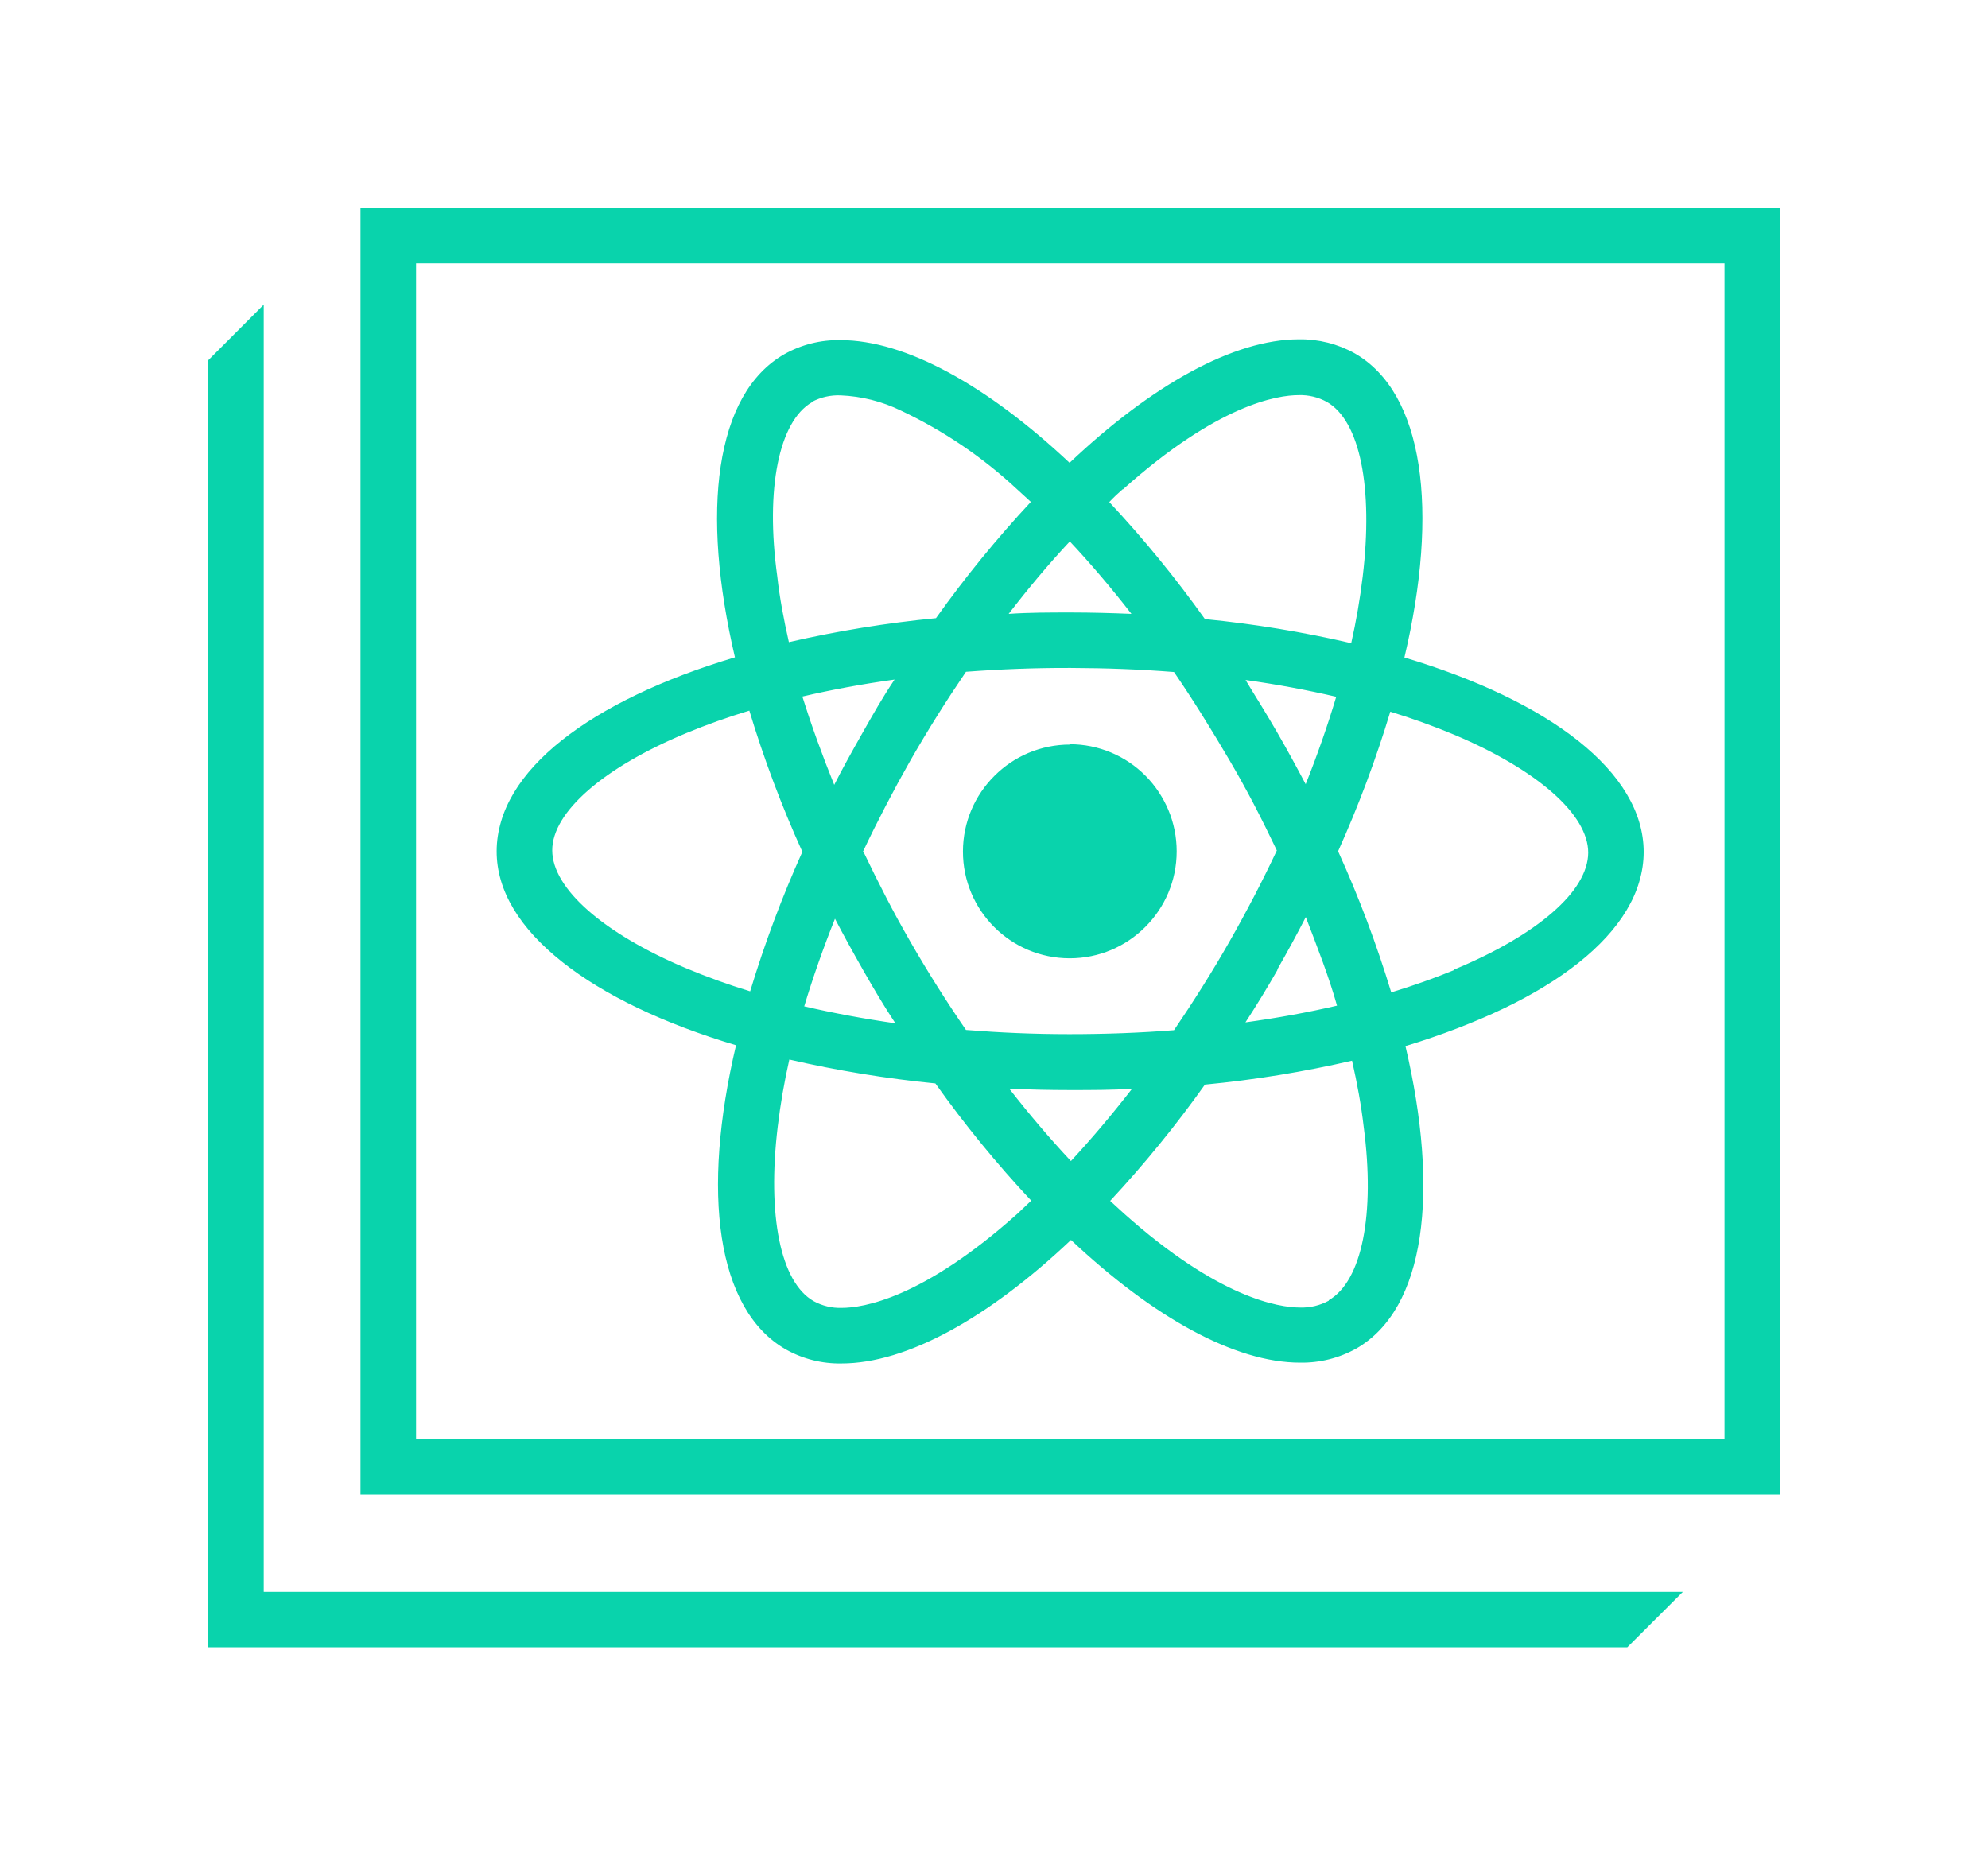
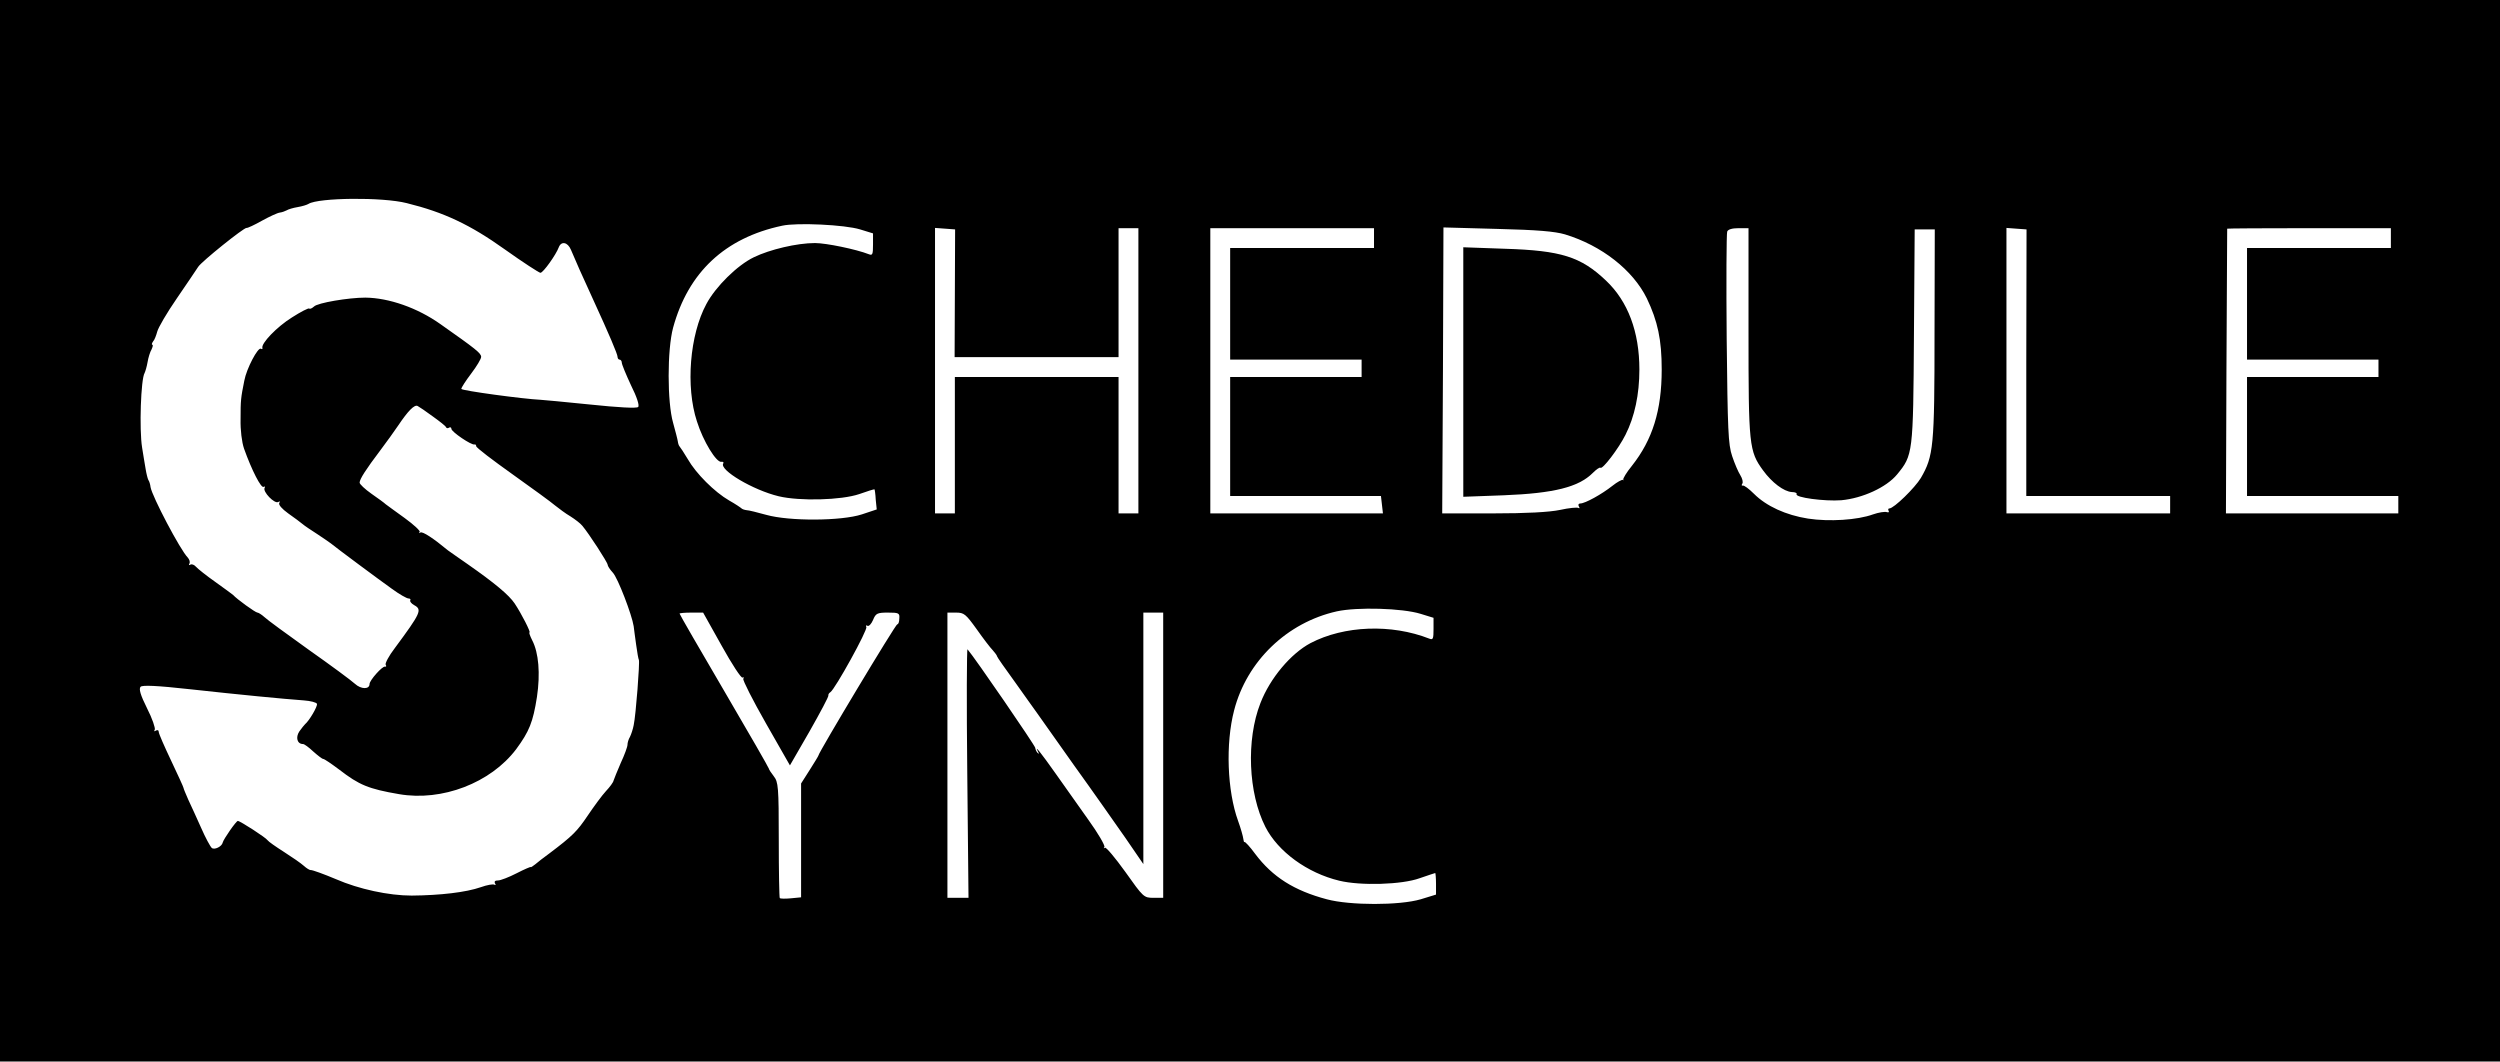
- <svg xmlns="http://www.w3.org/2000/svg" viewBox="0 0 170.96 159.93">
-   <defs>
-     <style>.cls-1{fill:#09d3ac;}</style>
-   </defs>
-   <path class="cls-1" d="M141.35,73.27c0-6.89-8.11-13-20.58-16.73,3-12.67,1.69-22.75-4.28-26.16a9.55,9.55,0,0,0-4.79-1.2c-5.57,0-12.61,3.89-19.72,10.62-7.11-6.68-14.13-10.55-19.69-10.55a9.46,9.46,0,0,0-4.86,1.22c-5.94,3.42-7.17,13.44-4.21,26.05-12.41,3.71-20.48,9.77-20.5,16.63s8.12,13,20.59,16.72c-3,12.68-1.7,22.75,4.28,26.16a9.41,9.41,0,0,0,4.78,1.2c5.58,0,12.62-3.89,19.73-10.62,7.1,6.68,14.12,10.55,19.69,10.55a9.59,9.59,0,0,0,4.86-1.22c5.94-3.42,7.16-13.44,4.21-26C133.27,86.18,141.34,80.12,141.35,73.27ZM96.56,42.06c8.19-7.33,13.31-8.12,15.13-8.12h0a4.71,4.71,0,0,1,2.42.58c2.86,1.63,4,7.38,3.09,15a56.73,56.73,0,0,1-1,5.79,97.7,97.7,0,0,0-12.58-2.07,98.47,98.47,0,0,0-8.24-10.08C95.75,42.79,96.15,42.42,96.56,42.06ZM71.77,78.94c.78,1.5,1.61,3,2.47,4.51S76,86.49,77,88c-2.71-.39-5.34-.88-7.84-1.46C69.86,84,70.75,81.5,71.77,78.94ZM69,59.9c2.53-.59,5.18-1.08,7.93-1.46-1,1.48-1.86,3-2.76,4.59s-1.69,3-2.46,4.52Q70.18,63.65,69,59.9Zm5.21,13.34q1.86-3.93,4.09-7.86c1.5-2.62,3.11-5.17,4.77-7.61,2.91-.22,5.91-.34,9-.33s6,.12,8.89.35c1.66,2.42,3.25,5,4.75,7.55s2.88,5.22,4.12,7.83c-1.23,2.62-2.6,5.25-4.08,7.85s-3.11,5.18-4.77,7.62c-2.91.23-5.91.34-9,.34s-6-.13-8.89-.36c-1.66-2.42-3.26-4.94-4.76-7.55S75.5,75.85,74.25,73.24Zm32.86-14.77c2.72.38,5.35.87,7.84,1.45-.74,2.47-1.62,5-2.64,7.55-.79-1.5-1.61-3-2.48-4.51S108,59.93,107.11,58.47Zm2.76,24.92q1.29-2.27,2.46-4.53c1,2.6,2,5.16,2.7,7.66-2.52.59-5.17,1.07-7.92,1.45Q108.52,85.75,109.87,83.39ZM92,46.56c1.8,1.92,3.57,4,5.3,6.23-1.71-.07-3.46-.12-5.23-.12s-3.58,0-5.33.12C88.45,50.57,90.2,48.48,92,46.56Zm-22.18-12A4.82,4.82,0,0,1,72.29,34a13.11,13.11,0,0,1,5.19,1.31,39.07,39.07,0,0,1,10,6.78l1.17,1.07a98.49,98.49,0,0,0-8.16,10,98.88,98.88,0,0,0-12.65,2.06c-.44-1.94-.8-3.84-1-5.67C65.8,42,67,36.24,69.81,34.6ZM64.53,85.26a58.75,58.75,0,0,1-5.54-2c-7.1-3-11.5-6.85-11.5-10.14S51.91,66,59,63.05a57.63,57.63,0,0,1,5.44-1.94A97.93,97.93,0,0,0,69,73.25,98.72,98.72,0,0,0,64.53,85.26Zm23,19.1c-8.19,7.33-13.31,8.11-15.14,8.11a4.69,4.69,0,0,1-2.42-.58c-2.86-1.63-4-7.38-3.09-15a56.07,56.07,0,0,1,1-5.78,99.51,99.51,0,0,0,12.58,2.06,97.17,97.17,0,0,0,8.24,10.08Zm4.57-4.51c-1.8-1.92-3.57-4-5.31-6.23,1.72.08,3.47.12,5.24.12s3.58,0,5.33-.11C95.63,95.85,93.87,97.93,92.09,99.85Zm22.18,12a4.82,4.82,0,0,1-2.48.59c-1.82,0-7-.8-15.16-8.1l-1.17-1.07a98.44,98.44,0,0,0,8.15-10,97,97,0,0,0,12.66-2.06c.44,1.94.79,3.84,1,5.67C118.27,104.42,117.12,110.18,114.27,111.81Zm10.8-28.44c-1.71.7-3.52,1.35-5.44,1.93a98.54,98.54,0,0,0-4.57-12.14,98.1,98.1,0,0,0,4.49-12,58.75,58.75,0,0,1,5.54,2c7.09,3,11.5,6.85,11.49,10.14S132.17,80.42,125.07,83.37ZM92,82.39a9.18,9.18,0,1,0-9.17-9.19A9.17,9.17,0,0,0,92,82.39ZM31,17.88V128.53H153.07V17.88ZM148.3,123.77H35.78V22.65H148.3Zm-85-33.9c-3,12.68-1.7,22.75,4.28,26.16a9.41,9.41,0,0,0,4.78,1.2c5.58,0,12.62-3.89,19.73-10.62,7.1,6.68,14.12,10.55,19.69,10.55a9.59,9.59,0,0,0,4.86-1.22c5.94-3.42,7.16-13.44,4.21-26,12.41-3.72,20.48-9.78,20.49-16.63s-8.11-13-20.58-16.73c3-12.67,1.69-22.75-4.28-26.16a9.55,9.55,0,0,0-4.79-1.2c-5.57,0-12.61,3.89-19.72,10.62-7.11-6.68-14.13-10.55-19.69-10.55a9.46,9.46,0,0,0-4.86,1.22c-5.94,3.42-7.17,13.44-4.21,26.05-12.41,3.71-20.48,9.77-20.5,16.63S50.84,86.13,63.31,89.87Zm24.21,14.49c-8.19,7.33-13.31,8.11-15.14,8.11a4.69,4.69,0,0,1-2.42-.58c-2.86-1.63-4-7.38-3.09-15a56.07,56.07,0,0,1,1-5.78,99.51,99.51,0,0,0,12.58,2.06,97.17,97.17,0,0,0,8.24,10.08Zm24.79-36.89c-.79-1.5-1.61-3-2.48-4.51s-1.8-3-2.72-4.49c2.72.38,5.35.87,7.84,1.45C114.21,62.39,113.33,64.92,112.31,67.47Zm2.72,19c-2.52.59-5.17,1.07-7.92,1.45q1.41-2.22,2.76-4.58t2.46-4.53C113.37,81.46,114.28,84,115,86.52Zm-5.21-13.35c-1.23,2.62-2.6,5.25-4.08,7.85s-3.11,5.18-4.77,7.62c-2.91.23-5.91.34-9,.34s-6-.13-8.89-.36c-1.66-2.42-3.26-4.94-4.76-7.55s-2.87-5.22-4.12-7.83q1.86-3.93,4.09-7.86c1.5-2.62,3.11-5.17,4.77-7.61,2.91-.22,5.91-.34,9-.33s6,.12,8.89.35c1.66,2.42,3.25,5,4.75,7.55S108.58,70.56,109.82,73.17ZM77,88c-2.71-.39-5.34-.88-7.84-1.46.74-2.46,1.63-5,2.65-7.55.78,1.5,1.61,3,2.47,4.51S76,86.49,77,88ZM74.21,63c-.87,1.5-1.69,3-2.46,4.52Q70.18,63.65,69,59.9c2.53-.59,5.18-1.08,7.93-1.46C76,59.92,75.11,61.45,74.21,63ZM92.09,99.85c-1.8-1.92-3.57-4-5.31-6.23,1.72.08,3.47.12,5.24.12s3.58,0,5.33-.11C95.63,95.85,93.87,97.93,92.09,99.85Zm22.18,12a4.82,4.82,0,0,1-2.48.59c-1.82,0-7-.8-15.16-8.1l-1.17-1.07a98.44,98.44,0,0,0,8.15-10,97,97,0,0,0,12.66-2.06c.44,1.94.79,3.84,1,5.67C118.27,104.42,117.12,110.18,114.27,111.81Zm5.28-50.66a58.75,58.75,0,0,1,5.54,2c7.09,3,11.5,6.85,11.49,10.14s-4.41,7.16-11.51,10.11c-1.71.7-3.52,1.35-5.44,1.93a98.54,98.54,0,0,0-4.57-12.14A98.1,98.1,0,0,0,119.55,61.15Zm-23-19.09c8.19-7.33,13.31-8.12,15.13-8.12h0a4.71,4.71,0,0,1,2.42.58c2.86,1.63,4,7.38,3.09,15a56.73,56.73,0,0,1-1,5.79,97.7,97.7,0,0,0-12.58-2.07,98.47,98.47,0,0,0-8.24-10.08C95.75,42.79,96.15,42.42,96.56,42.06ZM92,46.56c1.8,1.92,3.57,4,5.3,6.23-1.71-.07-3.46-.12-5.23-.12s-3.58,0-5.33.12C88.45,50.57,90.2,48.48,92,46.56Zm-22.18-12A4.82,4.82,0,0,1,72.29,34a13.11,13.11,0,0,1,5.19,1.31,39.07,39.07,0,0,1,10,6.78l1.17,1.07a98.49,98.49,0,0,0-8.16,10,98.88,98.88,0,0,0-12.65,2.06c-.44-1.94-.8-3.84-1-5.67C65.8,42,67,36.24,69.81,34.6ZM59,63.05a57.63,57.63,0,0,1,5.44-1.94A97.93,97.93,0,0,0,69,73.25a98.72,98.72,0,0,0-4.49,12,58.75,58.75,0,0,1-5.54-2c-7.1-3-11.5-6.85-11.5-10.14S51.91,66,59,63.05Zm33,1a9.18,9.18,0,1,0,9.17,9.19A9.17,9.17,0,0,0,92,64Zm0,0a9.18,9.18,0,1,0,9.17,9.19A9.17,9.17,0,0,0,92,64Zm0,0a9.18,9.18,0,1,0,9.17,9.19A9.17,9.17,0,0,0,92,64Zm49.35,9.24c0-6.89-8.11-13-20.58-16.73,3-12.67,1.69-22.75-4.28-26.16a9.55,9.55,0,0,0-4.79-1.2c-5.57,0-12.61,3.89-19.72,10.62-7.11-6.68-14.13-10.55-19.69-10.55a9.46,9.46,0,0,0-4.86,1.22c-5.94,3.42-7.17,13.44-4.21,26.05-12.41,3.71-20.48,9.77-20.5,16.63s8.12,13,20.59,16.72c-3,12.68-1.7,22.75,4.28,26.16a9.41,9.41,0,0,0,4.78,1.2c5.58,0,12.62-3.89,19.73-10.62,7.1,6.68,14.12,10.55,19.69,10.55a9.59,9.59,0,0,0,4.86-1.22c5.94-3.42,7.16-13.44,4.21-26C133.27,86.18,141.34,80.12,141.35,73.27ZM96.56,42.06c8.19-7.33,13.31-8.12,15.13-8.12h0a4.71,4.71,0,0,1,2.42.58c2.86,1.63,4,7.38,3.09,15a56.73,56.73,0,0,1-1,5.79,97.7,97.7,0,0,0-12.58-2.07,98.47,98.47,0,0,0-8.24-10.08C95.75,42.79,96.15,42.42,96.56,42.06ZM71.77,78.94c.78,1.5,1.61,3,2.47,4.51S76,86.49,77,88c-2.71-.39-5.34-.88-7.84-1.46C69.86,84,70.75,81.5,71.77,78.94ZM69,59.9c2.53-.59,5.18-1.08,7.93-1.46-1,1.48-1.86,3-2.76,4.59s-1.69,3-2.46,4.52Q70.18,63.65,69,59.9Zm5.21,13.34q1.86-3.93,4.09-7.86c1.5-2.62,3.11-5.17,4.77-7.61,2.91-.22,5.91-.34,9-.33s6,.12,8.89.35c1.66,2.42,3.25,5,4.75,7.55s2.88,5.22,4.12,7.83c-1.23,2.62-2.6,5.25-4.08,7.85s-3.11,5.18-4.77,7.62c-2.91.23-5.91.34-9,.34s-6-.13-8.89-.36c-1.66-2.42-3.26-4.94-4.76-7.55S75.5,75.85,74.25,73.24Zm32.86-14.77c2.72.38,5.35.87,7.84,1.45-.74,2.47-1.62,5-2.64,7.55-.79-1.5-1.61-3-2.48-4.51S108,59.93,107.11,58.47Zm2.76,24.92q1.29-2.27,2.46-4.53c1,2.6,2,5.16,2.7,7.66-2.52.59-5.17,1.07-7.92,1.45Q108.52,85.75,109.87,83.39ZM92,46.56c1.8,1.92,3.57,4,5.3,6.23-1.71-.07-3.46-.12-5.23-.12s-3.58,0-5.33.12C88.45,50.57,90.2,48.48,92,46.56Zm-22.18-12A4.82,4.82,0,0,1,72.29,34a13.11,13.11,0,0,1,5.19,1.31,39.07,39.07,0,0,1,10,6.78l1.17,1.07a98.49,98.49,0,0,0-8.16,10,98.88,98.88,0,0,0-12.65,2.06c-.44-1.94-.8-3.84-1-5.67C65.8,42,67,36.24,69.81,34.6ZM64.53,85.26a58.75,58.75,0,0,1-5.54-2c-7.1-3-11.5-6.85-11.5-10.14S51.91,66,59,63.05a57.63,57.63,0,0,1,5.44-1.94A97.93,97.93,0,0,0,69,73.25,98.72,98.72,0,0,0,64.53,85.26Zm23,19.1c-8.19,7.33-13.31,8.11-15.14,8.11a4.69,4.69,0,0,1-2.42-.58c-2.86-1.63-4-7.38-3.09-15a56.07,56.07,0,0,1,1-5.78,99.51,99.51,0,0,0,12.58,2.06,97.17,97.17,0,0,0,8.24,10.08Zm4.57-4.51c-1.8-1.92-3.57-4-5.31-6.23,1.72.08,3.47.12,5.24.12s3.58,0,5.33-.11C95.63,95.85,93.87,97.93,92.09,99.85Zm22.18,12a4.82,4.82,0,0,1-2.48.59c-1.82,0-7-.8-15.16-8.1l-1.17-1.07a98.44,98.44,0,0,0,8.15-10,97,97,0,0,0,12.66-2.06c.44,1.94.79,3.84,1,5.67C118.27,104.42,117.12,110.18,114.27,111.81Zm10.8-28.44c-1.71.7-3.52,1.35-5.44,1.93a98.54,98.54,0,0,0-4.57-12.14,98.1,98.1,0,0,0,4.49-12,58.75,58.75,0,0,1,5.54,2c7.09,3,11.5,6.85,11.49,10.14S132.17,80.42,125.07,83.37ZM92,82.39a9.18,9.18,0,1,0-9.17-9.19A9.17,9.17,0,0,0,92,82.39Zm-69.32,54.5V26.2L17.89,31V141.66H139.94l4.78-4.77Z" />
+ <svg xmlns="http://www.w3.org/2000/svg" version="1.0" width="1008pt" height="428pt" viewBox="0 0 1008 428" preserveAspectRatio="xMidYMid meet">
+   <g transform="translate(0,428) scale(0.1,-0.1)" fill="#000000" stroke="none">
+     <path d="M0 2140 l0 -2140 5040 0 5040 0 0 2140 0 2140 -5040 0 -5040 0 0 -2140z m1640 1321 c150 -37 256 -87 396 -187 73 -52 138 -94 143 -94 11 0 63 73 74 103 10 26 36 21 49 -10 15 -36 47 -109 91 -204 62 -135 97 -217 97 -228 0 -6 4 -11 8 -11 5 0 9 -6 9 -12 0 -7 17 -48 37 -91 24 -48 35 -82 29 -88 -6 -6 -80 -2 -194 10 -101 10 -191 19 -199 19 -68 3 -320 37 -320 44 0 5 18 33 40 62 22 29 40 59 40 67 0 15 -22 32 -164 132 -93 66 -208 106 -303 107 -67 0 -193 -21 -207 -36 -8 -7 -16 -11 -19 -8 -3 3 -34 -13 -70 -36 -61 -38 -125 -105 -119 -123 1 -5 -1 -6 -6 -3 -12 7 -58 -80 -67 -129 -14 -70 -15 -78 -15 -155 -1 -44 5 -93 14 -119 31 -87 69 -161 79 -154 5 3 7 1 4 -4 -9 -15 40 -66 55 -57 7 4 8 3 4 -4 -4 -7 11 -24 36 -42 24 -17 50 -36 58 -43 8 -7 35 -25 60 -41 24 -16 49 -33 54 -37 23 -19 194 -146 246 -183 30 -22 60 -39 67 -39 7 0 10 -4 7 -8 -2 -4 5 -13 16 -19 33 -18 27 -31 -78 -173 -24 -31 -40 -62 -37 -67 4 -6 2 -9 -3 -8 -10 3 -62 -55 -62 -70 0 -22 -34 -22 -59 1 -14 13 -98 75 -186 137 -88 63 -169 122 -179 132 -11 10 -24 18 -28 18 -8 0 -84 55 -98 71 -3 3 -35 26 -71 52 -37 26 -72 54 -79 62 -7 8 -17 12 -23 8 -5 -3 -7 -1 -3 5 3 6 0 16 -7 24 -30 30 -144 247 -150 284 -1 10 -5 24 -9 29 -3 6 -8 26 -11 45 -3 19 -10 58 -14 85 -12 74 -5 277 10 301 3 6 9 26 12 44 3 18 10 41 16 51 5 11 7 19 3 19 -3 0 -2 6 3 13 6 6 13 25 17 40 4 16 39 76 79 134 40 58 78 115 86 127 14 22 185 159 195 157 4 -1 32 12 62 29 31 17 63 32 73 33 9 1 21 6 27 9 6 4 26 10 44 13 18 3 38 9 44 13 40 25 298 28 396 3z m1828 -106 l52 -16 0 -45 c0 -40 -2 -45 -17 -39 -51 20 -172 45 -217 45 -73 0 -182 -26 -246 -57 -67 -32 -155 -119 -192 -189 -67 -124 -84 -333 -38 -473 25 -80 79 -168 99 -163 7 1 10 -2 7 -7 -16 -26 120 -107 224 -132 84 -20 252 -16 325 9 33 12 60 20 61 19 1 -1 4 -20 5 -42 l4 -39 -60 -20 c-83 -27 -292 -28 -385 -2 -36 10 -72 19 -80 19 -8 1 -17 4 -20 7 -3 3 -25 18 -50 32 -59 34 -134 109 -167 167 -15 25 -30 48 -33 51 -3 3 -6 12 -7 20 -1 8 -10 42 -19 75 -24 83 -24 295 0 384 61 223 209 362 440 411 59 13 252 4 314 -15z m382 -257 l-1 -258 331 0 330 0 0 260 0 260 40 0 40 0 0 -575 0 -575 -40 0 -40 0 0 275 0 275 -330 0 -330 0 0 -275 0 -275 -40 0 -40 0 0 576 0 575 41 -3 40 -3 -1 -257z m1690 222 l0 -40 -290 0 -290 0 0 -225 0 -225 265 0 265 0 0 -35 0 -35 -265 0 -265 0 0 -240 0 -240 304 0 304 0 4 -35 4 -35 -348 0 -348 0 0 575 0 575 330 0 330 0 0 -40z m770 15 c148 -45 274 -144 330 -258 44 -92 60 -167 60 -287 0 -165 -37 -283 -120 -388 -22 -27 -37 -52 -35 -56 3 -3 2 -4 -1 -1 -4 2 -23 -8 -43 -24 -43 -34 -110 -71 -129 -71 -7 0 -10 -5 -6 -12 4 -6 3 -9 -2 -6 -5 3 -38 0 -74 -8 -43 -9 -135 -14 -270 -14 l-205 0 3 576 2 577 218 -6 c161 -4 231 -10 272 -22z m740 -393 c0 -458 2 -481 59 -559 35 -48 83 -85 116 -87 13 0 21 -4 19 -8 -9 -14 113 -30 180 -25 86 8 182 52 225 104 64 78 65 84 68 558 l3 430 41 0 40 0 -1 -421 c0 -455 -4 -493 -55 -581 -24 -40 -109 -123 -127 -123 -5 0 -6 -4 -3 -10 3 -5 0 -7 -7 -5 -8 3 -33 -1 -56 -9 -63 -23 -177 -30 -262 -17 -89 14 -168 50 -218 100 -20 20 -40 35 -45 33 -5 -1 -6 2 -2 8 4 6 0 21 -8 34 -8 12 -23 47 -33 77 -16 47 -18 104 -22 472 -2 231 -1 425 2 433 3 9 20 14 46 14 l40 0 0 -418z m1120 -124 l0 -538 290 0 290 0 0 -35 0 -35 -330 0 -330 0 0 576 0 575 40 -3 41 -3 -1 -537z m1470 502 l0 -40 -290 0 -290 0 0 -225 0 -225 265 0 265 0 0 -35 0 -35 -265 0 -265 0 0 -240 0 -240 305 0 305 0 0 -35 0 -35 -347 0 -348 0 2 572 c2 315 3 574 3 576 0 1 149 2 330 2 l330 0 0 -40z m-7895 -719 c28 -20 52 -39 53 -43 2 -5 8 -6 13 -2 5 3 9 0 9 -5 0 -12 81 -67 93 -63 4 1 7 -2 7 -7 0 -6 66 -56 146 -113 80 -57 157 -113 172 -126 15 -12 43 -33 62 -44 19 -12 41 -29 48 -38 27 -32 102 -148 102 -157 0 -5 9 -19 21 -32 20 -21 77 -170 84 -216 1 -11 6 -45 10 -75 4 -30 9 -58 11 -61 4 -8 -12 -222 -21 -263 -3 -16 -10 -37 -15 -47 -6 -10 -10 -24 -10 -32 0 -8 -12 -41 -27 -73 -14 -33 -27 -64 -29 -71 -1 -7 -15 -26 -31 -43 -15 -16 -48 -61 -73 -98 -43 -64 -61 -82 -155 -153 -22 -16 -48 -36 -57 -44 -10 -8 -18 -13 -18 -11 0 2 -26 -9 -57 -25 -31 -16 -65 -29 -75 -29 -12 0 -16 -4 -12 -12 4 -6 3 -8 -3 -5 -5 3 -29 -1 -54 -10 -60 -21 -164 -33 -279 -34 -93 0 -213 26 -305 66 -50 21 -94 37 -102 37 -4 -1 -17 7 -28 17 -11 10 -47 35 -80 56 -33 21 -63 42 -66 47 -7 11 -111 78 -120 78 -7 0 -58 -74 -61 -87 -3 -16 -33 -31 -44 -22 -6 5 -26 42 -43 81 -18 40 -41 91 -52 114 -10 23 -19 44 -19 47 0 3 -23 53 -50 110 -27 57 -50 109 -50 116 0 7 -5 9 -12 5 -6 -4 -8 -3 -4 4 3 6 -10 45 -31 86 -27 54 -34 79 -26 87 7 7 64 5 199 -10 200 -22 376 -39 459 -45 27 -2 51 -8 53 -14 3 -10 -31 -68 -48 -82 -3 -3 -14 -16 -23 -29 -16 -24 -9 -51 15 -51 5 0 23 -13 41 -30 18 -16 36 -30 40 -30 5 0 34 -20 66 -44 79 -61 117 -77 240 -98 173 -30 369 45 472 181 53 72 68 109 84 211 14 94 7 178 -19 228 -9 18 -14 32 -11 32 6 0 -32 75 -60 117 -23 34 -79 81 -189 158 -38 26 -74 52 -80 56 -59 49 -102 77 -111 72 -5 -4 -7 -3 -3 2 4 4 -23 29 -60 56 -37 26 -71 52 -77 56 -5 5 -31 24 -57 42 -27 19 -48 39 -48 45 0 14 25 53 84 131 25 33 57 78 72 100 39 58 65 85 78 78 6 -3 34 -22 61 -42z m3983 -796 l52 -16 0 -45 c0 -40 -2 -45 -17 -39 -153 60 -343 53 -479 -18 -79 -42 -163 -141 -202 -242 -58 -148 -49 -363 20 -499 51 -100 169 -186 298 -217 86 -21 253 -16 324 10 33 11 61 21 63 21 1 0 3 -20 3 -44 l0 -43 -62 -19 c-85 -25 -285 -25 -378 0 -132 35 -219 90 -289 183 -21 29 -41 50 -43 48 -2 -2 -4 4 -5 13 -1 9 -10 42 -21 72 -44 121 -51 312 -16 446 51 198 213 354 414 399 82 18 264 13 338 -10z m-2818 -129 c41 -74 79 -132 84 -128 5 3 6 1 3 -5 -3 -5 38 -86 91 -179 l97 -170 79 137 c43 76 78 141 76 145 -1 4 3 10 8 13 19 12 152 253 145 263 -3 6 -1 8 4 5 6 -4 16 7 23 23 11 27 17 30 60 30 44 0 48 -2 46 -24 0 -13 -4 -24 -8 -23 -6 2 -318 -518 -318 -529 0 -2 -16 -28 -35 -58 l-35 -55 0 -229 0 -230 -41 -4 c-22 -2 -42 -2 -45 1 -2 2 -4 108 -4 235 0 214 -2 233 -20 256 -11 14 -20 28 -20 31 0 3 -81 144 -180 313 -99 169 -180 309 -180 312 0 2 21 4 48 4 l47 0 75 -134z m1028 67 c26 -37 55 -75 65 -85 9 -10 17 -21 17 -24 0 -3 33 -50 73 -105 39 -56 79 -110 87 -122 8 -12 76 -107 150 -212 75 -104 168 -237 208 -294 l72 -105 0 507 0 507 40 0 40 0 0 -575 0 -575 -39 0 c-39 0 -41 2 -114 105 -41 57 -78 101 -82 97 -5 -4 -6 -2 -2 3 3 6 -26 56 -65 110 -39 55 -98 138 -131 185 -60 85 -88 120 -72 90 5 -8 4 -11 0 -7 -5 4 -10 14 -11 22 -2 11 -242 361 -273 397 -3 4 -4 -220 -1 -497 l5 -505 -42 0 -43 0 0 575 0 575 35 0 c32 0 39 -6 83 -67z" />
+     <path d="M5900 2780 l0 -503 163 6 c203 8 302 33 359 90 14 14 28 24 31 21 8 -8 73 77 101 133 37 73 56 163 56 263 0 152 -46 275 -135 359 -101 96 -181 121 -407 128 l-168 6 0 -503z" />
+   </g>
</svg>
